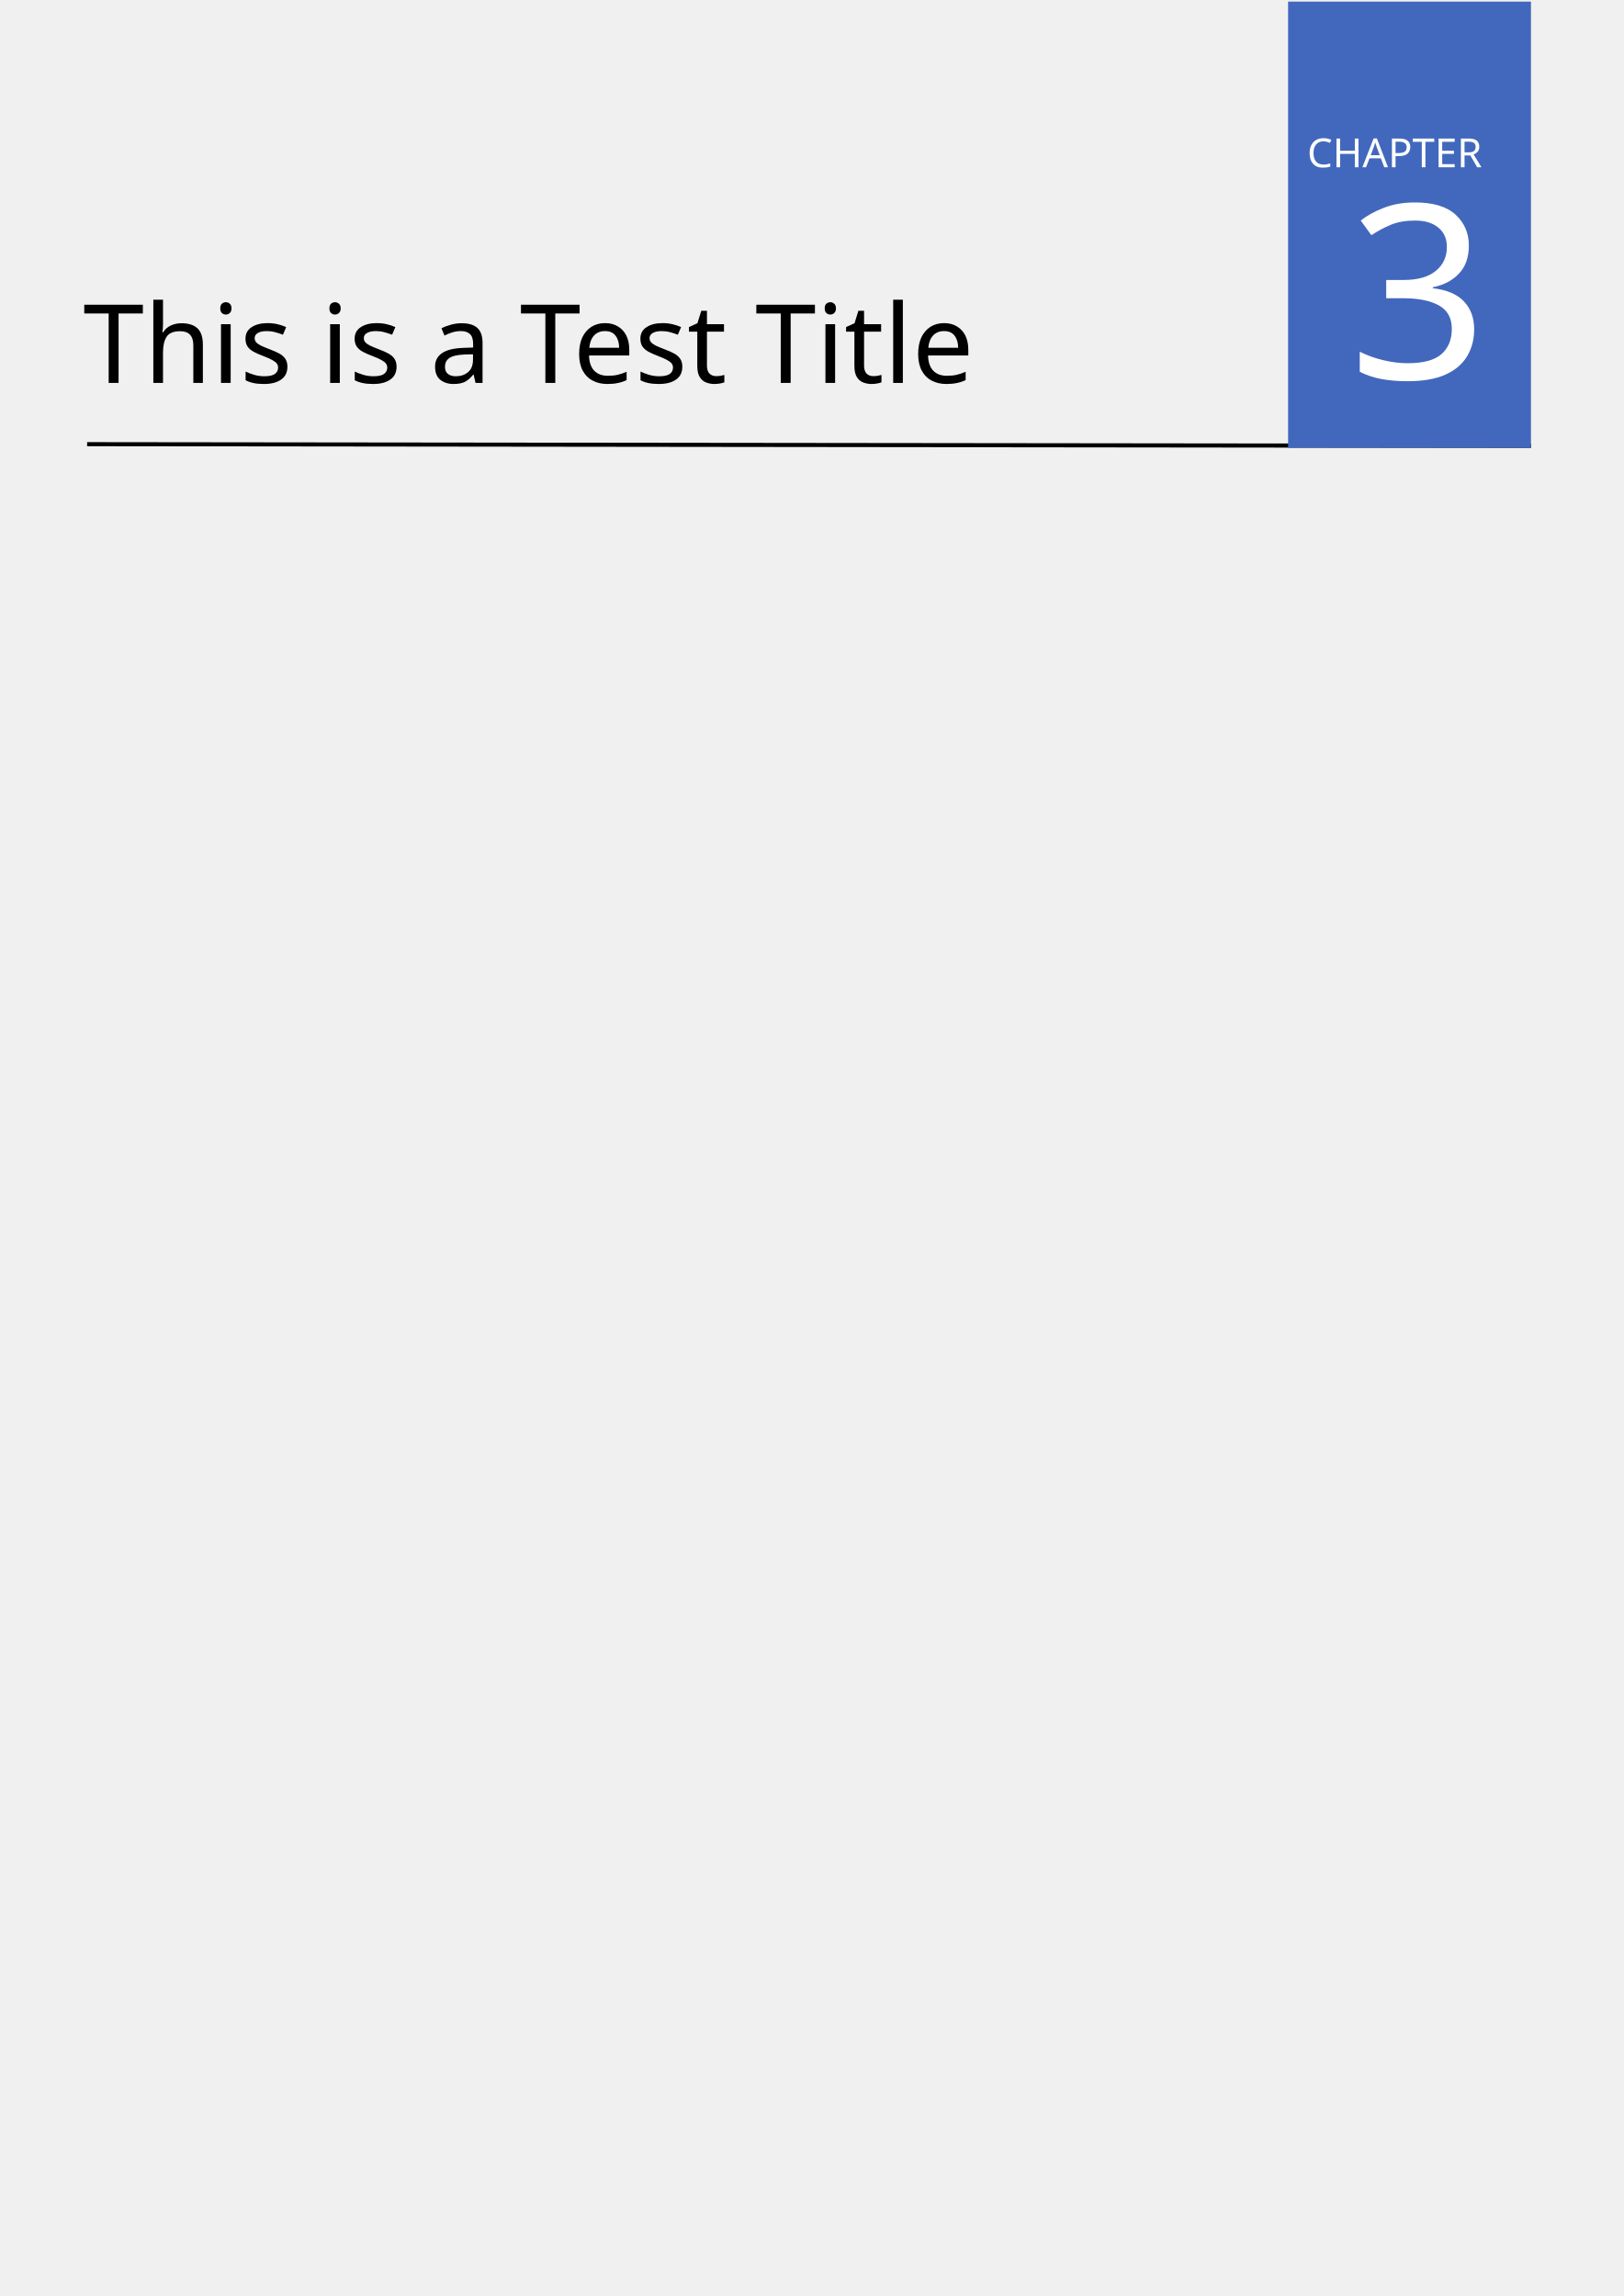
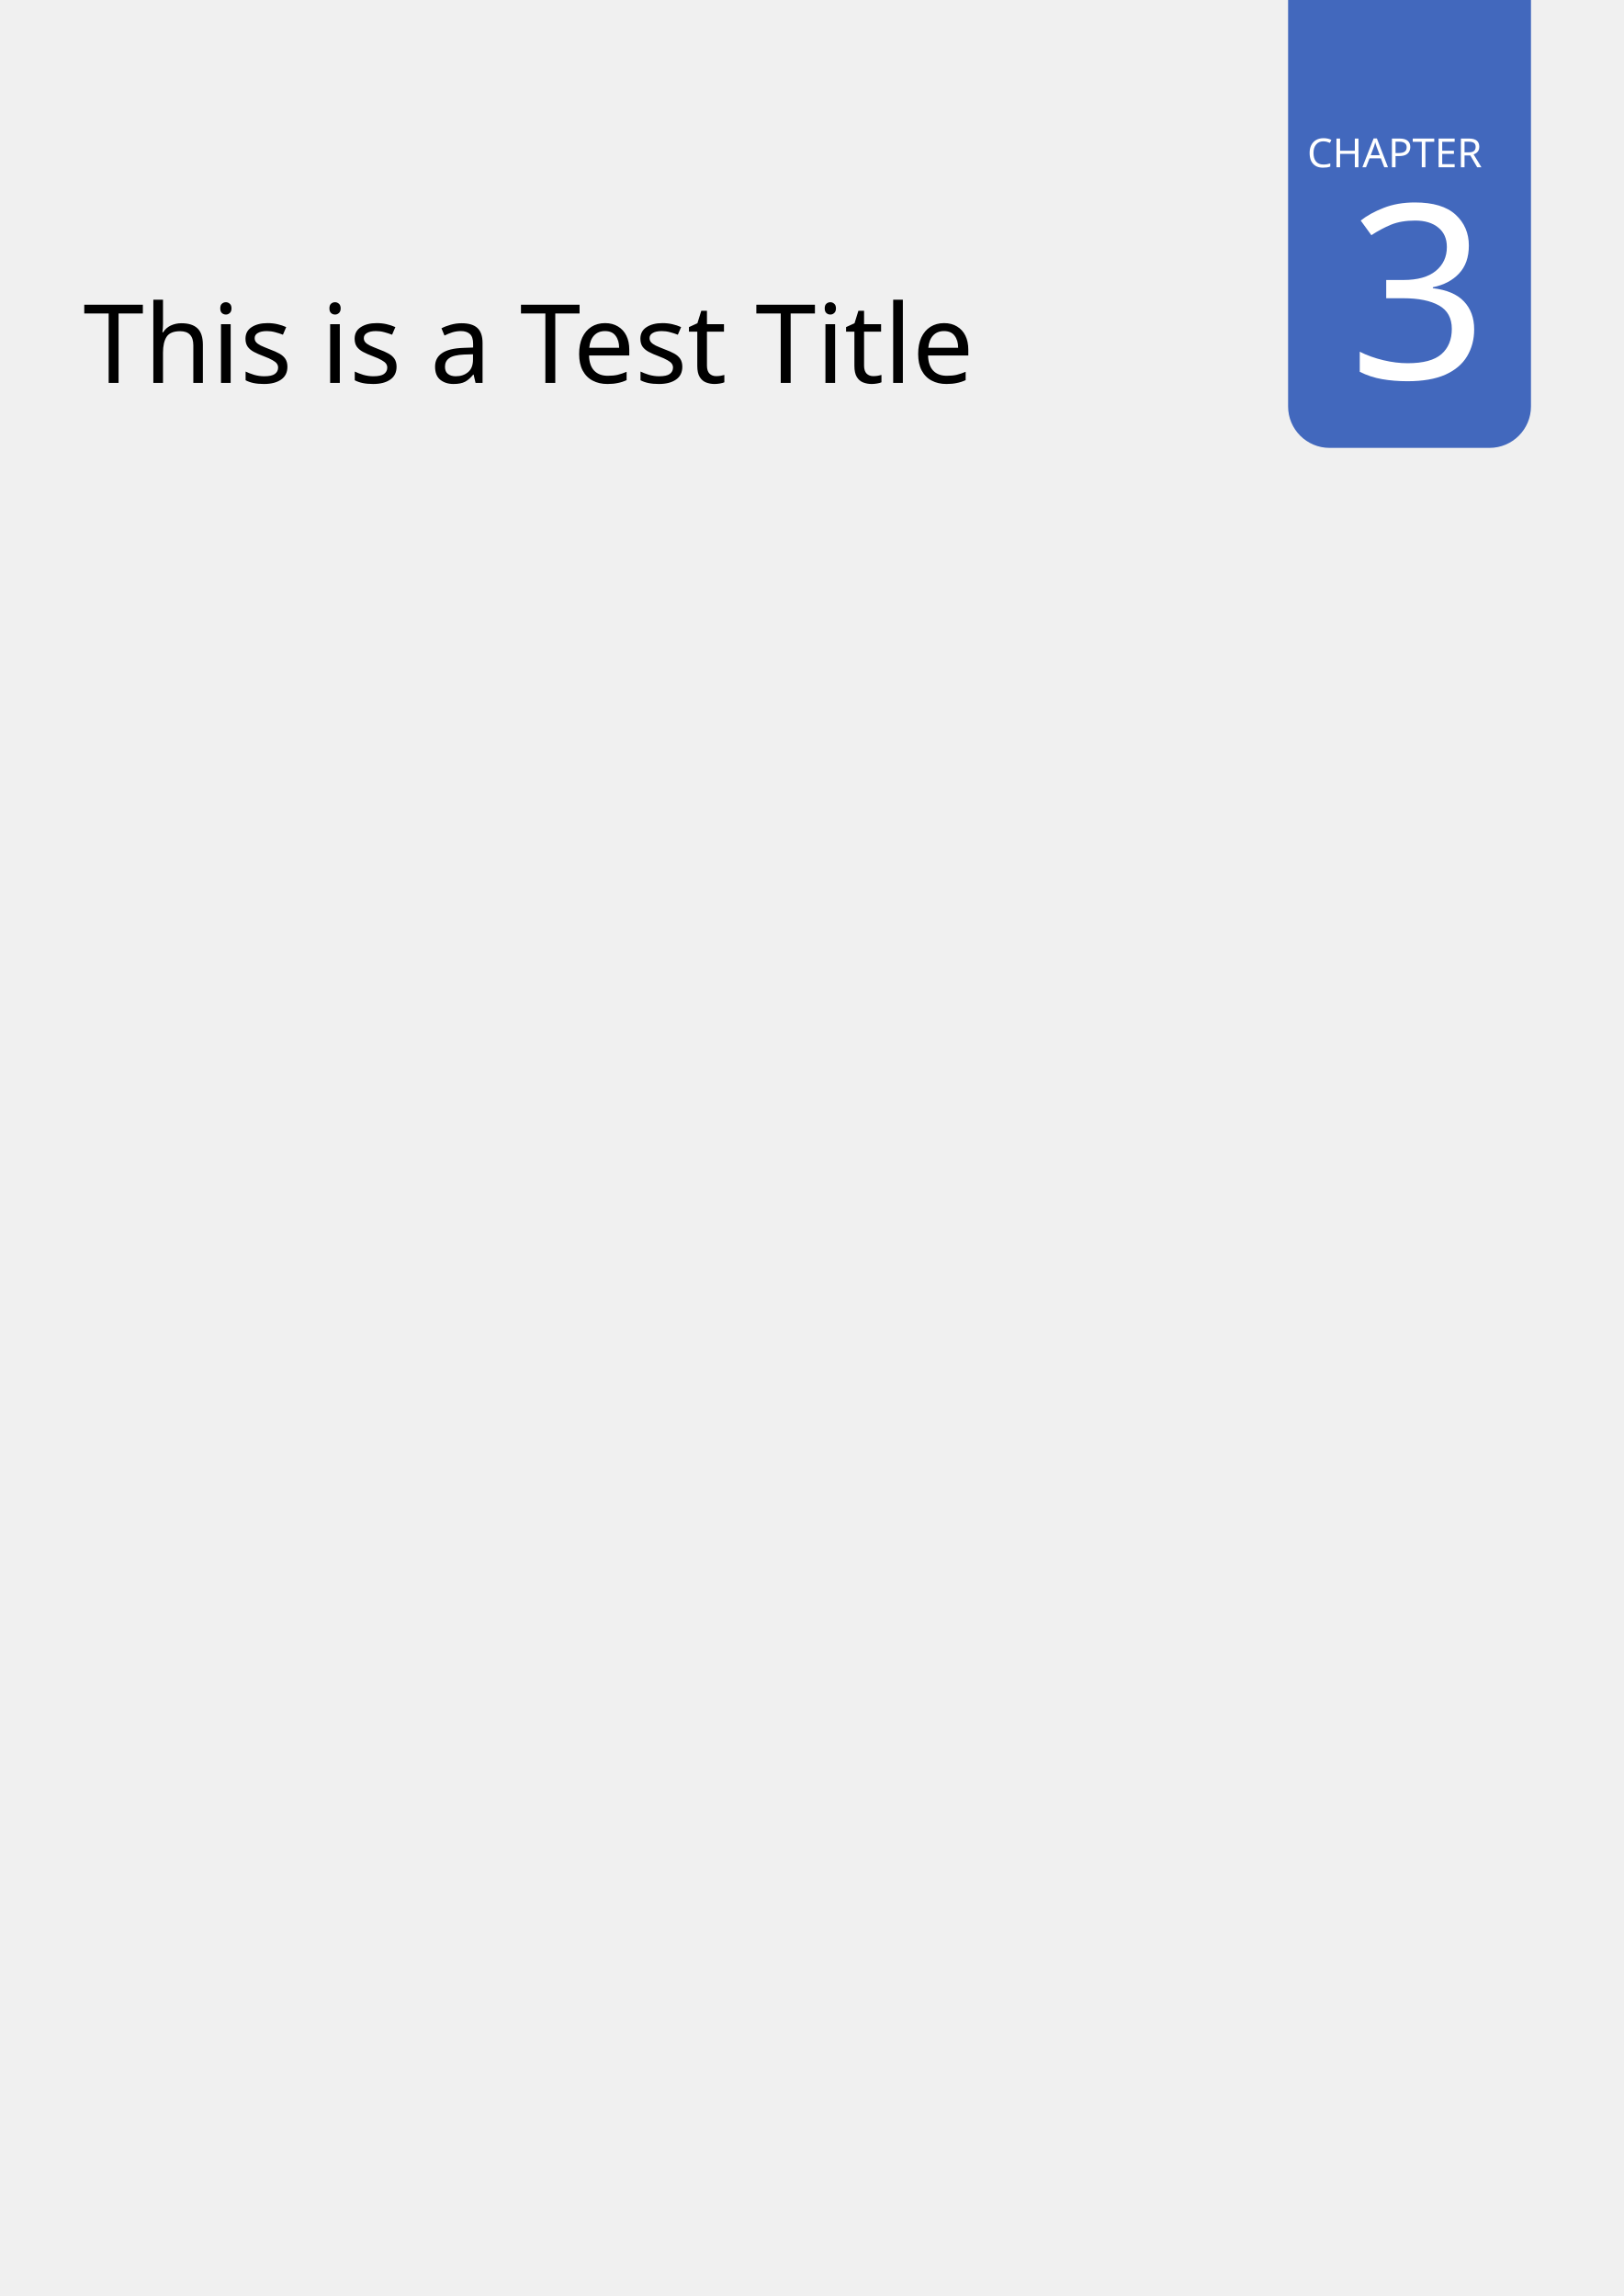
<svg xmlns="http://www.w3.org/2000/svg" width="210mm" height="297mm" viewBox="0 0 210 297" version="1.1" id="svg8">
  <defs id="defs2" />
  <g id="layer1">
-     <path style="fill:none;stroke:#000000;stroke-width:0.529;stroke-linecap:butt;stroke-linejoin:miter;stroke-miterlimit:4;stroke-dasharray:none;stroke-opacity:1" d="M 198.007,57.673 11.269,57.456" id="path877" />
-     <rect style="opacity:1;fill:#4268bd;stroke:none;stroke-width:0.529;stroke-linecap:square;stroke-dasharray:0.529, 1.587;fill-opacity:1" id="rect833" width="31.412" height="57.73" x="166.594" y="0.208" />
+     <rect style="opacity:1;fill:#4268bd;fill-opacity:1;stroke:none;stroke-width:0.529;stroke-linecap:square;stroke-dasharray:0.529, 1.587" id="rect833" width="31.412" height="70.959" x="-198.007" y="-57.937" ry="5.364" transform="scale(-1)" />
    <text xml:space="preserve" style="font-size:5.197px;line-height:1.25;font-family:System-ui;-inkscape-font-specification:'System-ui, Normal';letter-spacing:0px;word-spacing:0px;writing-mode:lr-tb;stroke-width:0.39;fill:#ffffff;" x="169.067" y="21.643" id="text837">
      <tspan id="tspan835" x="169.067" y="21.643" style="font-style:normal;font-variant:normal;font-weight:normal;font-stretch:normal;font-family:cmr10;-inkscape-font-specification:cmr10;stroke-width:0.39;fill:#ffffff;">CHAPTER</tspan>
    </text>
    <text xml:space="preserve" style="font-size:31.493px;line-height:1.25;font-family:System-ui;-inkscape-font-specification:'System-ui, Normal';letter-spacing:0px;word-spacing:0px;writing-mode:lr-tb;stroke-width:2.362;fill:#ffffff;" x="174.443" y="48.998" id="text851">
      <tspan id="tspan849" x="174.443" y="48.998" style="font-style:normal;font-variant:normal;font-weight:normal;font-stretch:normal;font-family:cmr10;-inkscape-font-specification:cmr10;stroke-width:2.362;fill:#ffffff;">3</tspan>
    </text>
    <text xml:space="preserve" style="font-size:14.159px;line-height:1.25;font-family:System-ui;-inkscape-font-specification:'System-ui, Normal';letter-spacing:0px;word-spacing:0px;writing-mode:lr-tb;fill:#ffffff;stroke-width:1.062" x="10.757" y="49.531" id="text875">
      <tspan id="tspan873" x="10.757" y="49.531" style="font-style:normal;font-variant:normal;font-weight:normal;font-stretch:normal;font-family:cmr10;-inkscape-font-specification:cmr10;fill:#000000;stroke-width:1.062">This is a Test Title</tspan>
    </text>
  </g>
</svg>
